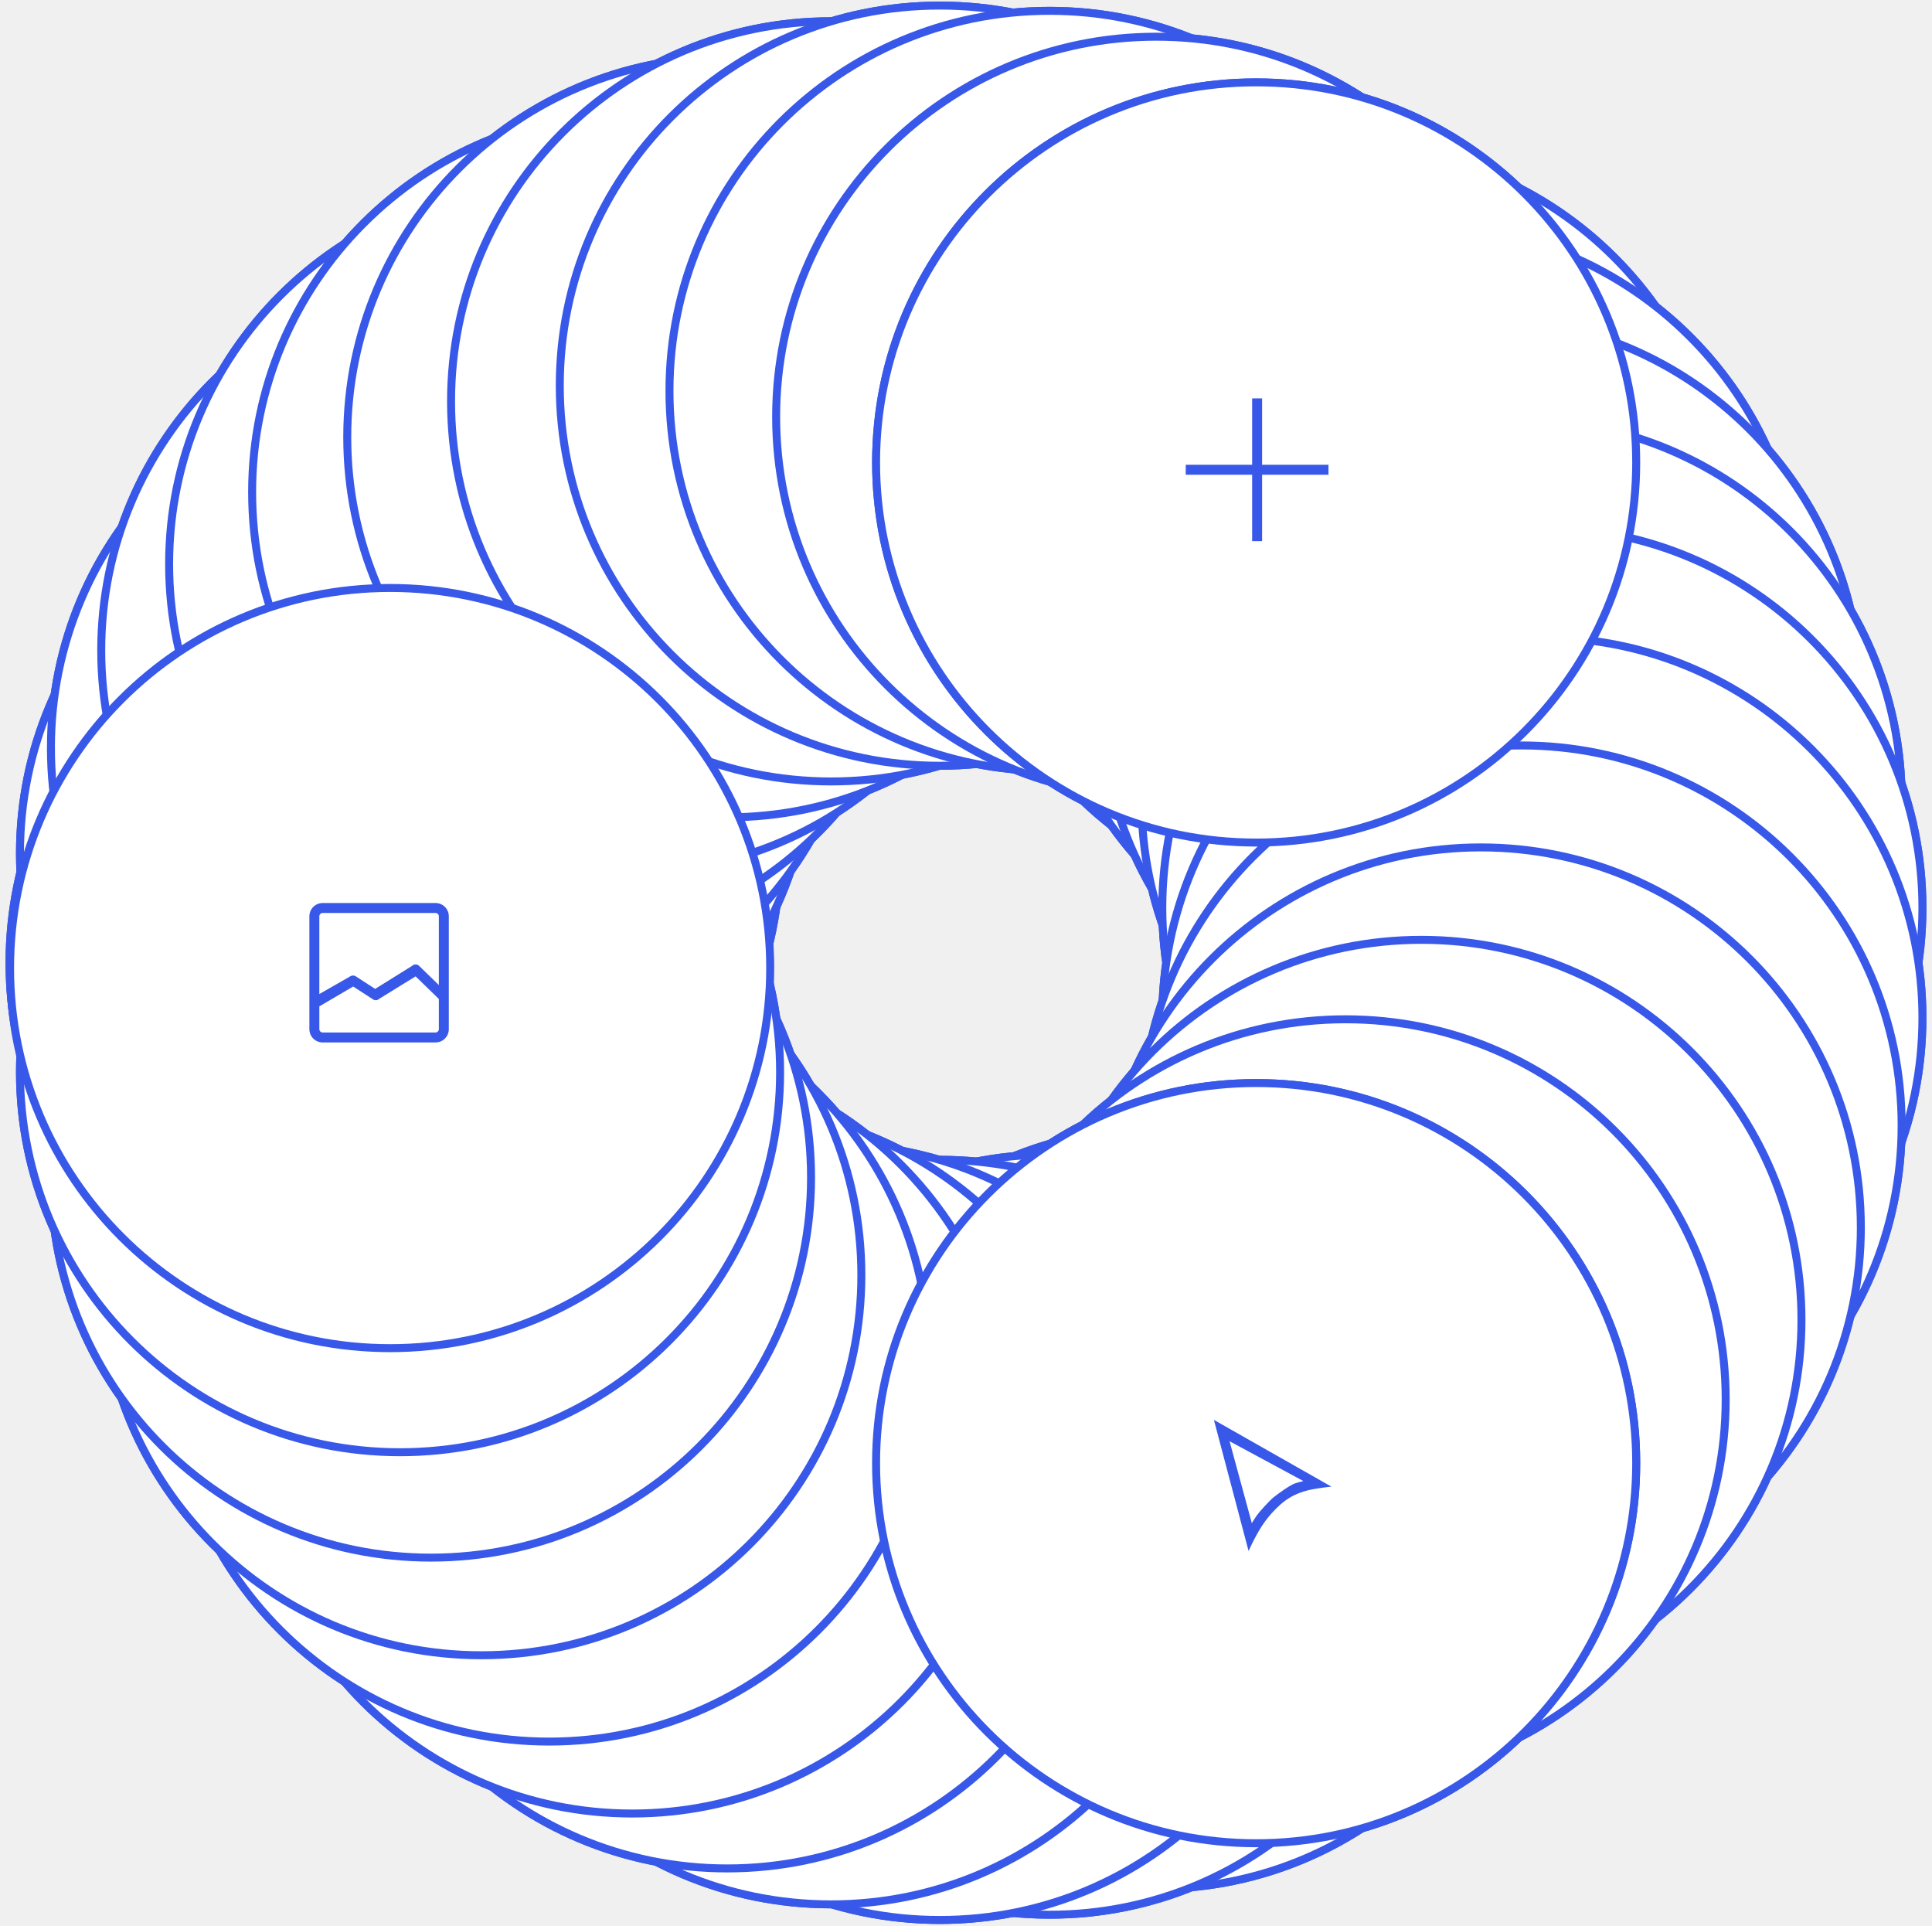
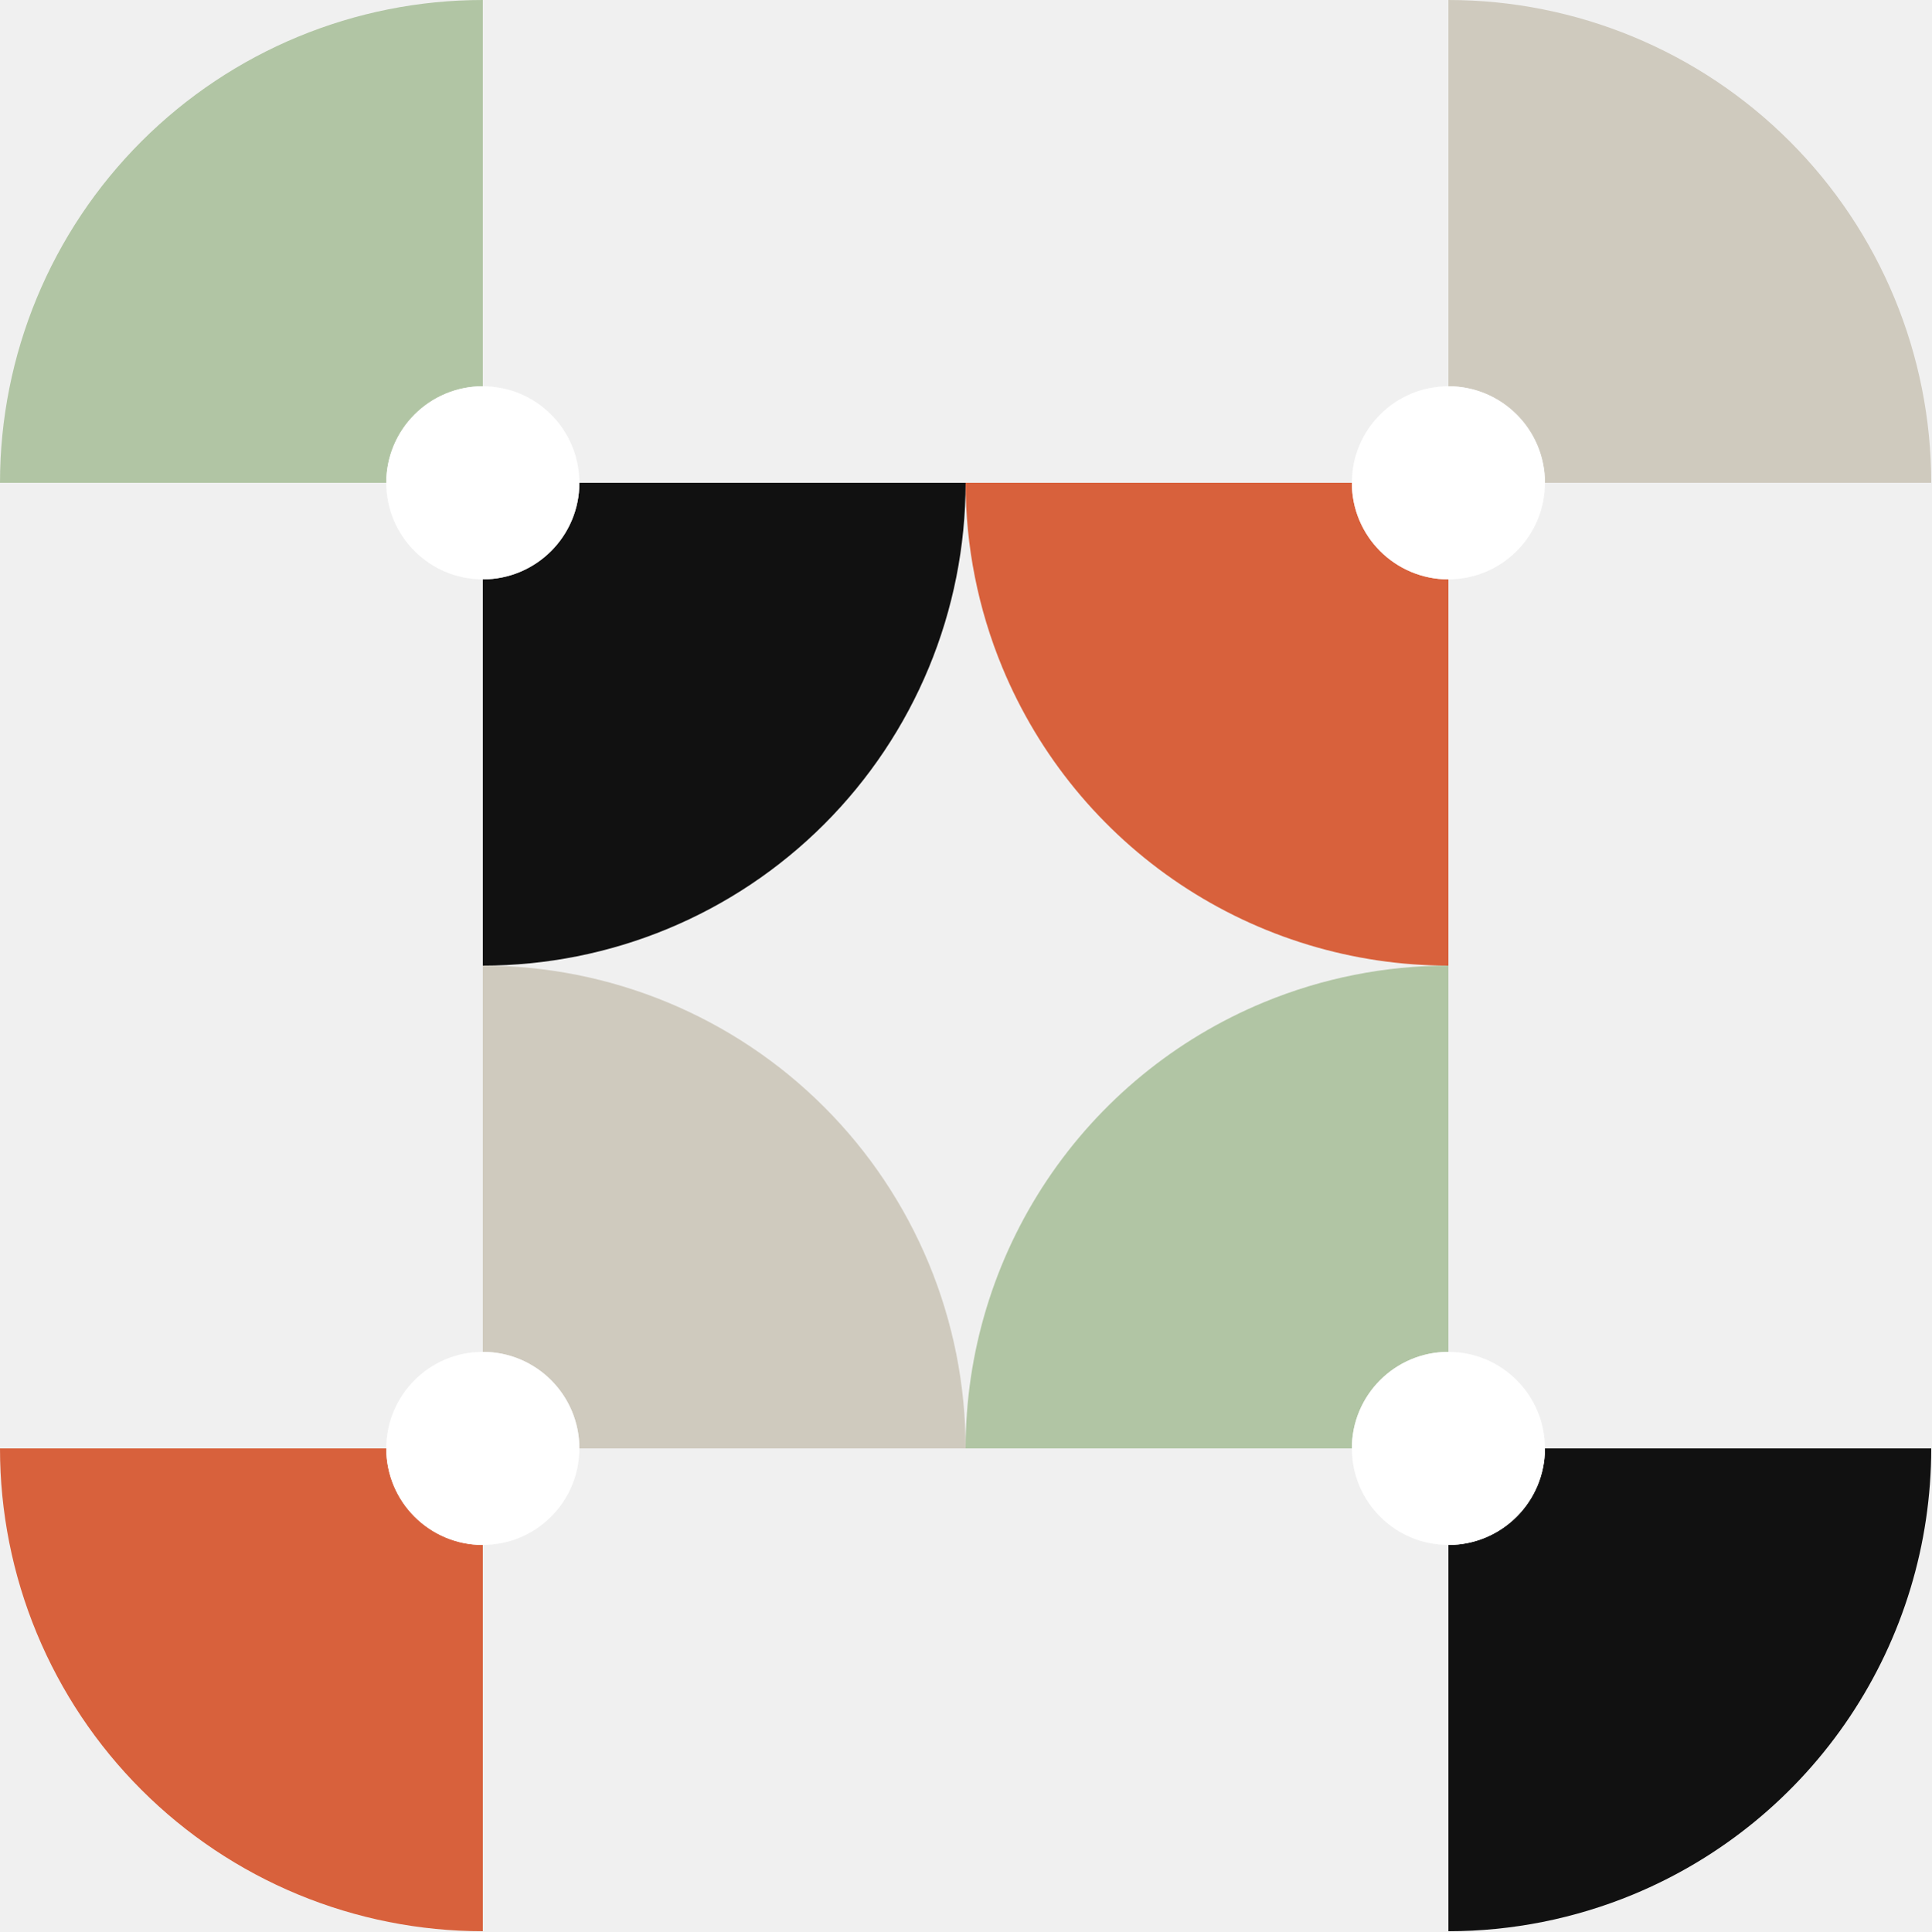
- <svg xmlns="http://www.w3.org/2000/svg" width="291" height="290" viewBox="0 0 291 290" fill="none">
-   <g clip-path="url(#a)">
-     <path fill="#fff" stroke="#3858E9" stroke-miterlimit="10" stroke-width="1.2" d="M1.436 145c0 31.616 25.63 57.246 57.246 57.246 31.617 0 57.247-25.63 57.247-57.246 0-31.617-25.63-57.246-57.247-57.246-31.616 0-57.246 25.629-57.246 57.246Z" />
-     <path fill="#fff" stroke="#3858E9" stroke-miterlimit="10" stroke-width="1.2" d="M3.008 128.532c0 31.616 25.63 57.246 57.247 57.246 31.616 0 57.246-25.63 57.246-57.246 0-31.617-25.63-57.247-57.246-57.247-31.617 0-57.247 25.63-57.247 57.247Z" />
-     <path fill="#fff" stroke="#3858E9" stroke-miterlimit="10" stroke-width="1.2" d="M7.67 112.658c0 31.616 25.63 57.246 57.245 57.246 31.617 0 57.247-25.63 57.247-57.246 0-31.616-25.63-57.246-57.247-57.246-31.616 0-57.246 25.63-57.246 57.246Z" />
-     <path fill="#fff" stroke="#3858E9" stroke-miterlimit="10" stroke-width="1.2" d="M15.247 97.956c0 31.616 25.63 57.246 57.246 57.246 31.617 0 57.247-25.63 57.247-57.246 0-31.617-25.63-57.247-57.247-57.247-31.616 0-57.246 25.63-57.246 57.247Z" />
-     <path fill="#fff" stroke="#3858E9" stroke-miterlimit="10" stroke-width="1.2" d="M25.473 84.953c0 31.616 25.63 57.246 57.247 57.246 31.616 0 57.246-25.63 57.246-57.246 0-31.616-25.63-57.246-57.246-57.246-31.617 0-57.247 25.63-57.247 57.246Z" />
-     <path fill="#fff" stroke="#3858E9" stroke-miterlimit="10" stroke-width="1.2" d="M37.976 74.126c0 31.616 25.63 57.247 57.246 57.247 31.617 0 57.247-25.63 57.247-57.247 0-31.616-25.63-57.246-57.246-57.246-31.617 0-57.247 25.63-57.247 57.246Z" />
-     <path fill="#fff" stroke="#3858E9" stroke-miterlimit="10" stroke-width="1.2" d="M52.303 65.85c0 31.616 25.63 57.246 57.246 57.246 31.616 0 57.246-25.63 57.246-57.246 0-31.616-25.63-57.246-57.246-57.246-31.616 0-57.246 25.63-57.246 57.246Z" />
-     <path fill="#fff" stroke="#3858E9" stroke-miterlimit="10" stroke-width="1.2" d="M67.938 60.444c0 31.617 25.63 57.247 57.246 57.247 31.616 0 57.246-25.63 57.246-57.247 0-31.616-25.63-57.246-57.246-57.246-31.616 0-57.246 25.63-57.246 57.246Z" />
-     <path fill="#fff" stroke="#3858E9" stroke-miterlimit="10" stroke-width="1.2" d="M84.314 58.084c0 31.617 25.63 57.247 57.246 57.247 31.617 0 57.247-25.63 57.247-57.247 0-31.616-25.63-57.246-57.247-57.246-31.616 0-57.246 25.63-57.246 57.246Z" />
-     <path fill="#fff" stroke="#3858E9" stroke-miterlimit="10" stroke-width="1.2" d="M100.836 58.877c0 31.616 25.63 57.246 57.246 57.246 31.616 0 57.246-25.63 57.246-57.246 0-31.617-25.63-57.247-57.246-57.247-31.616 0-57.246 25.63-57.246 57.247Z" />
-     <path fill="#fff" stroke="#3858E9" stroke-miterlimit="10" stroke-width="1.2" d="M116.904 62.774c0 31.617 25.63 57.247 57.247 57.247 31.616 0 57.246-25.63 57.246-57.247 0-31.616-25.63-57.246-57.246-57.246-31.617 0-57.247 25.63-57.247 57.246Z" />
-     <path fill="#fff" stroke="#3858E9" stroke-miterlimit="10" stroke-width="1.2" d="M131.961 69.65c0 31.616 25.63 57.246 57.246 57.246 31.616 0 57.246-25.63 57.246-57.246 0-31.616-25.63-57.246-57.246-57.246-31.616 0-57.246 25.63-57.246 57.246Z" />
-     <path fill="#fff" stroke="#3858E9" stroke-miterlimit="10" stroke-width="1.2" d="M145.432 79.242c0 31.617 25.63 57.247 57.246 57.247 31.616 0 57.246-25.63 57.246-57.247 0-31.616-25.63-57.246-57.246-57.246-31.616 0-57.246 25.63-57.246 57.246Z" />
-     <path fill="#fff" stroke="#3858E9" stroke-miterlimit="10" stroke-width="1.2" d="M156.847 91.21c0 31.617 25.63 57.247 57.246 57.247 31.616 0 57.246-25.63 57.246-57.246 0-31.616-25.63-57.246-57.246-57.246-31.616 0-57.246 25.63-57.246 57.246Z" />
-     <path fill="#fff" stroke="#3858E9" stroke-miterlimit="10" stroke-width="1.2" d="M165.79 105.128c0 31.617 25.63 57.247 57.246 57.247 31.616 0 57.246-25.63 57.246-57.247 0-31.616-25.63-57.246-57.246-57.246-31.616 0-57.246 25.63-57.246 57.246Z" />
-     <path fill="#fff" stroke="#3858E9" stroke-miterlimit="10" stroke-width="1.2" d="M171.934 120.485c0 31.616 25.63 57.246 57.246 57.246 31.617 0 57.247-25.63 57.247-57.246 0-31.617-25.63-57.246-57.247-57.246-31.616 0-57.246 25.63-57.246 57.246Z" />
-     <path fill="#fff" stroke="#3858E9" stroke-miterlimit="10" stroke-width="1.2" d="M175.066 136.733c0 31.616 25.63 57.246 57.246 57.246 31.617 0 57.247-25.63 57.247-57.246 0-31.617-25.63-57.247-57.247-57.247-31.616 0-57.246 25.63-57.246 57.247Z" />
-     <path fill="#fff" stroke="#3858E9" stroke-miterlimit="10" stroke-width="1.2" d="M175.066 153.268c0 31.617 25.63 57.247 57.246 57.247 31.617 0 57.247-25.63 57.247-57.247 0-31.616-25.63-57.246-57.247-57.246-31.616 0-57.246 25.63-57.246 57.246Z" />
-     <path fill="#fff" stroke="#3858E9" stroke-miterlimit="10" stroke-width="1.2" d="M171.934 169.516c0 31.616 25.63 57.246 57.246 57.246 31.617 0 57.247-25.63 57.247-57.246 0-31.616-25.63-57.246-57.247-57.246-31.616 0-57.246 25.63-57.246 57.246Z" />
-     <path fill="#fff" stroke="#3858E9" stroke-miterlimit="10" stroke-width="1.2" d="M165.79 184.873c0 31.616 25.63 57.246 57.246 57.246 31.616 0 57.246-25.63 57.246-57.246 0-31.617-25.63-57.247-57.246-57.247-31.616 0-57.246 25.63-57.246 57.247Z" />
-     <path fill="#fff" stroke="#3858E9" stroke-miterlimit="10" stroke-width="1.2" d="M156.847 198.79c0 31.616 25.63 57.246 57.246 57.246 31.616 0 57.246-25.63 57.246-57.246 0-31.616-25.63-57.246-57.246-57.246-31.616 0-57.246 25.63-57.246 57.246Z" />
-     <path fill="#fff" stroke="#3858E9" stroke-miterlimit="10" stroke-width="1.2" d="M145.432 210.759c0 31.616 25.63 57.246 57.246 57.246 31.616 0 57.246-25.63 57.246-57.246 0-31.617-25.63-57.247-57.246-57.247-31.616 0-57.246 25.63-57.246 57.247Z" />
-     <path fill="#fff" stroke="#3858E9" stroke-miterlimit="10" stroke-width="1.2" d="M131.961 220.359c0 31.616 25.63 57.246 57.246 57.246 31.616 0 57.246-25.63 57.246-57.246 0-31.616-25.63-57.246-57.246-57.246-31.616 0-57.246 25.63-57.246 57.246Z" />
-     <path fill="#fff" stroke="#3858E9" stroke-miterlimit="10" stroke-width="1.2" d="M116.904 227.227c0 31.616 25.63 57.246 57.247 57.246 31.616 0 57.246-25.63 57.246-57.246 0-31.617-25.63-57.247-57.246-57.247-31.617 0-57.247 25.63-57.247 57.247Z" />
-     <path fill="#fff" stroke="#3858E9" stroke-miterlimit="10" stroke-width="1.2" d="M100.836 231.124c0 31.617 25.63 57.247 57.246 57.247 31.616 0 57.246-25.63 57.246-57.247 0-31.616-25.63-57.246-57.246-57.246-31.616 0-57.246 25.63-57.246 57.246Z" />
-     <path fill="#fff" stroke="#3858E9" stroke-miterlimit="10" stroke-width="1.2" d="M84.314 231.917c0 31.616 25.63 57.246 57.246 57.246 31.617 0 57.247-25.63 57.247-57.246 0-31.616-25.63-57.246-57.247-57.246-31.616 0-57.246 25.63-57.246 57.246Z" />
-     <path fill="#fff" stroke="#3858E9" stroke-miterlimit="10" stroke-width="1.2" d="M67.938 229.565c0 31.616 25.63 57.246 57.246 57.246 31.616 0 57.246-25.63 57.246-57.246 0-31.617-25.63-57.247-57.246-57.247-31.616 0-57.246 25.63-57.246 57.247Z" />
-     <path fill="#fff" stroke="#3858E9" stroke-miterlimit="10" stroke-width="1.2" d="M52.303 224.151c0 31.617 25.63 57.247 57.246 57.247 31.616 0 57.246-25.63 57.246-57.247 0-31.616-25.63-57.246-57.246-57.246-31.616 0-57.246 25.63-57.246 57.246Z" />
-     <path fill="#fff" stroke="#3858E9" stroke-miterlimit="10" stroke-width="1.2" d="M37.976 215.883c0 31.616 25.63 57.246 57.246 57.246 31.617 0 57.247-25.63 57.247-57.246 0-31.617-25.63-57.247-57.246-57.247-31.617 0-57.247 25.63-57.247 57.247Z" />
-     <path fill="#fff" stroke="#3858E9" stroke-miterlimit="10" stroke-width="1.2" d="M25.473 205.048c0 31.616 25.63 57.246 57.247 57.246 31.616 0 57.246-25.63 57.246-57.246 0-31.616-25.63-57.246-57.246-57.246-31.617 0-57.247 25.63-57.247 57.246Z" />
-     <path fill="#fff" stroke="#3858E9" stroke-miterlimit="10" stroke-width="1.2" d="M15.247 192.045c0 31.617 25.63 57.247 57.246 57.247 31.617 0 57.247-25.63 57.247-57.247 0-31.616-25.63-57.246-57.247-57.246-31.616 0-57.246 25.63-57.246 57.246Z" />
-     <path fill="#fff" stroke="#3858E9" stroke-miterlimit="10" stroke-width="1.2" d="M7.67 177.343c0 31.616 25.63 57.246 57.245 57.246 31.617 0 57.247-25.63 57.247-57.246 0-31.616-25.63-57.246-57.247-57.246-31.616 0-57.246 25.63-57.246 57.246Z" />
-     <path fill="#fff" stroke="#3858E9" stroke-miterlimit="10" stroke-width="1.2" d="M3.008 161.469c0 31.617 25.63 57.247 57.247 57.247 31.616 0 57.246-25.63 57.246-57.247 0-31.616-25.63-57.246-57.246-57.246-31.617 0-57.247 25.63-57.247 57.246Z" />
-     <path fill="#fff" stroke="#3858E9" stroke-miterlimit="10" stroke-width="1.2" d="M1.436 145c0 31.616 25.63 57.246 57.246 57.246 31.617 0 57.247-25.63 57.247-57.246 0-31.617-25.63-57.246-57.247-57.246-31.616 0-57.246 25.629-57.246 57.246Z" />
-     <path fill="#fff" stroke="#3858E9" stroke-miterlimit="10" stroke-width="1.2" d="M3.008 128.532c0 31.616 25.63 57.246 57.247 57.246 31.616 0 57.246-25.63 57.246-57.246 0-31.617-25.63-57.247-57.246-57.247-31.617 0-57.247 25.63-57.247 57.247Z" />
-     <path fill="#fff" stroke="#3858E9" stroke-miterlimit="10" stroke-width="1.2" d="M7.67 112.658c0 31.616 25.63 57.246 57.245 57.246 31.617 0 57.247-25.63 57.247-57.246 0-31.616-25.63-57.246-57.247-57.246-31.616 0-57.246 25.63-57.246 57.246Z" />
-     <path fill="#fff" stroke="#3858E9" stroke-miterlimit="10" stroke-width="1.2" d="M15.247 97.956c0 31.616 25.63 57.246 57.246 57.246 31.617 0 57.247-25.63 57.247-57.246 0-31.617-25.63-57.247-57.247-57.247-31.616 0-57.246 25.63-57.246 57.247Z" />
-     <path fill="#fff" stroke="#3858E9" stroke-miterlimit="10" stroke-width="1.2" d="M25.473 84.953c0 31.616 25.63 57.246 57.247 57.246 31.616 0 57.246-25.63 57.246-57.246 0-31.616-25.63-57.246-57.246-57.246-31.617 0-57.247 25.63-57.247 57.246Z" />
-     <path fill="#fff" stroke="#3858E9" stroke-miterlimit="10" stroke-width="1.2" d="M37.976 74.126c0 31.616 25.63 57.247 57.246 57.247 31.617 0 57.247-25.63 57.247-57.247 0-31.616-25.63-57.246-57.246-57.246-31.617 0-57.247 25.63-57.247 57.246Z" />
-     <path fill="#fff" stroke="#3858E9" stroke-miterlimit="10" stroke-width="1.2" d="M52.303 65.85c0 31.616 25.63 57.246 57.246 57.246 31.616 0 57.246-25.63 57.246-57.246 0-31.616-25.63-57.246-57.246-57.246-31.616 0-57.246 25.63-57.246 57.246Z" />
-     <path fill="#fff" stroke="#3858E9" stroke-miterlimit="10" stroke-width="1.2" d="M67.938 60.444c0 31.617 25.63 57.247 57.246 57.247 31.616 0 57.246-25.63 57.246-57.247 0-31.616-25.63-57.246-57.246-57.246-31.616 0-57.246 25.63-57.246 57.246Z" />
-     <path fill="#fff" stroke="#3858E9" stroke-miterlimit="10" stroke-width="1.2" d="M84.314 58.084c0 31.617 25.63 57.247 57.246 57.247 31.617 0 57.247-25.63 57.247-57.247 0-31.616-25.63-57.246-57.247-57.246-31.616 0-57.246 25.63-57.246 57.246Z" />
-     <path fill="#fff" stroke="#3858E9" stroke-miterlimit="10" stroke-width="1.2" d="M100.836 58.877c0 31.616 25.63 57.246 57.246 57.246 31.616 0 57.246-25.63 57.246-57.246 0-31.617-25.63-57.247-57.246-57.247-31.616 0-57.246 25.63-57.246 57.247Z" />
-     <path fill="#fff" stroke="#3858E9" stroke-miterlimit="10" stroke-width="1.2" d="M116.904 62.774c0 31.617 25.63 57.247 57.247 57.247 31.616 0 57.246-25.63 57.246-57.247 0-31.616-25.63-57.246-57.246-57.246-31.617 0-57.247 25.63-57.247 57.246Z" />
-     <path fill="#fff" stroke="#3858E9" stroke-miterlimit="10" stroke-width="1.2" d="M131.961 69.65c0 31.616 25.63 57.246 57.246 57.246 31.616 0 57.246-25.63 57.246-57.246 0-31.616-25.63-57.246-57.246-57.246-31.616 0-57.246 25.63-57.246 57.246Z" />
-     <path fill="#fff" stroke="#3858E9" stroke-miterlimit="10" stroke-width="1.2" d="M145.432 79.242c0 31.617 25.63 57.247 57.246 57.247 31.616 0 57.246-25.63 57.246-57.247 0-31.616-25.63-57.246-57.246-57.246-31.616 0-57.246 25.63-57.246 57.246Z" />
-     <path fill="#fff" stroke="#3858E9" stroke-miterlimit="10" stroke-width="1.2" d="M156.847 91.21c0 31.617 25.63 57.247 57.246 57.247 31.616 0 57.246-25.63 57.246-57.246 0-31.616-25.63-57.246-57.246-57.246-31.616 0-57.246 25.63-57.246 57.246Z" />
-     <path fill="#fff" stroke="#3858E9" stroke-miterlimit="10" stroke-width="1.2" d="M165.79 105.128c0 31.617 25.63 57.247 57.246 57.247 31.616 0 57.246-25.63 57.246-57.247 0-31.616-25.63-57.246-57.246-57.246-31.616 0-57.246 25.63-57.246 57.246Z" />
-     <path fill="#fff" stroke="#3858E9" stroke-miterlimit="10" stroke-width="1.2" d="M171.934 120.485c0 31.616 25.63 57.246 57.246 57.246 31.617 0 57.247-25.63 57.247-57.246 0-31.617-25.63-57.246-57.247-57.246-31.616 0-57.246 25.63-57.246 57.246Z" />
-     <path fill="#fff" stroke="#3858E9" stroke-miterlimit="10" stroke-width="1.2" d="M175.066 136.733c0 31.616 25.63 57.246 57.246 57.246 31.617 0 57.247-25.63 57.247-57.246 0-31.617-25.63-57.247-57.247-57.247-31.616 0-57.246 25.63-57.246 57.247Z" />
-     <path fill="#fff" stroke="#3858E9" stroke-miterlimit="10" stroke-width="1.2" d="M175.066 153.268c0 31.617 25.63 57.247 57.246 57.247 31.617 0 57.247-25.63 57.247-57.247 0-31.616-25.63-57.246-57.247-57.246-31.616 0-57.246 25.63-57.246 57.246Z" />
-     <path fill="#fff" stroke="#3858E9" stroke-miterlimit="10" stroke-width="1.2" d="M171.934 169.516c0 31.616 25.63 57.246 57.246 57.246 31.617 0 57.247-25.63 57.247-57.246 0-31.616-25.63-57.246-57.247-57.246-31.616 0-57.246 25.63-57.246 57.246Z" />
-     <path fill="#fff" stroke="#3858E9" stroke-miterlimit="10" stroke-width="1.2" d="M165.79 184.873c0 31.616 25.63 57.246 57.246 57.246 31.616 0 57.246-25.63 57.246-57.246 0-31.617-25.63-57.247-57.246-57.247-31.616 0-57.246 25.63-57.246 57.247Z" />
-     <path fill="#fff" stroke="#3858E9" stroke-miterlimit="10" stroke-width="1.2" d="M156.847 198.79c0 31.616 25.63 57.246 57.246 57.246 31.616 0 57.246-25.63 57.246-57.246 0-31.616-25.63-57.246-57.246-57.246-31.616 0-57.246 25.63-57.246 57.246Z" />
-     <path fill="#fff" stroke="#3858E9" stroke-miterlimit="10" stroke-width="1.2" d="M145.432 210.759c0 31.616 25.63 57.246 57.246 57.246 31.616 0 57.246-25.63 57.246-57.246 0-31.617-25.63-57.247-57.246-57.247-31.616 0-57.246 25.63-57.246 57.247Z" />
-     <path fill="#fff" stroke="#3858E9" stroke-miterlimit="10" stroke-width="1.2" d="M131.961 220.359c0 31.616 25.63 57.246 57.246 57.246 31.616 0 57.246-25.63 57.246-57.246 0-31.616-25.63-57.246-57.246-57.246-31.616 0-57.246 25.63-57.246 57.246Z" />
-     <path fill="#fff" stroke="#3858E9" stroke-miterlimit="10" stroke-width="1.2" d="M116.904 227.227c0 31.616 25.63 57.246 57.247 57.246 31.616 0 57.246-25.63 57.246-57.246 0-31.617-25.63-57.247-57.246-57.247-31.617 0-57.247 25.63-57.247 57.247Z" />
-     <path fill="#fff" stroke="#3858E9" stroke-miterlimit="10" stroke-width="1.2" d="M100.836 231.124c0 31.617 25.63 57.247 57.246 57.247 31.616 0 57.246-25.63 57.246-57.247 0-31.616-25.63-57.246-57.246-57.246-31.616 0-57.246 25.63-57.246 57.246Z" />
-     <path fill="#fff" stroke="#3858E9" stroke-miterlimit="10" stroke-width="1.2" d="M84.314 231.917c0 31.616 25.63 57.246 57.246 57.246 31.617 0 57.247-25.63 57.247-57.246 0-31.616-25.63-57.246-57.247-57.246-31.616 0-57.246 25.63-57.246 57.246Z" />
-     <path fill="#fff" stroke="#3858E9" stroke-miterlimit="10" stroke-width="1.2" d="M67.938 229.565c0 31.616 25.63 57.246 57.246 57.246 31.616 0 57.246-25.63 57.246-57.246 0-31.617-25.63-57.247-57.246-57.247-31.616 0-57.246 25.63-57.246 57.247Z" />
-     <path fill="#fff" stroke="#3858E9" stroke-miterlimit="10" stroke-width="1.2" d="M52.303 224.151c0 31.617 25.63 57.247 57.246 57.247 31.616 0 57.246-25.63 57.246-57.247 0-31.616-25.63-57.246-57.246-57.246-31.616 0-57.246 25.63-57.246 57.246Z" />
-     <path fill="#fff" stroke="#3858E9" stroke-miterlimit="10" stroke-width="1.2" d="M37.976 215.883c0 31.616 25.63 57.246 57.246 57.246 31.617 0 57.247-25.63 57.247-57.246 0-31.617-25.63-57.247-57.246-57.247-31.617 0-57.247 25.63-57.247 57.247Z" />
-     <path fill="#fff" stroke="#3858E9" stroke-miterlimit="10" stroke-width="1.2" d="M25.473 205.048c0 31.616 25.63 57.246 57.247 57.246 31.616 0 57.246-25.63 57.246-57.246 0-31.616-25.63-57.246-57.246-57.246-31.617 0-57.247 25.63-57.247 57.246Z" />
-     <path fill="#fff" stroke="#3858E9" stroke-miterlimit="10" stroke-width="1.2" d="M15.247 192.045c0 31.617 25.63 57.247 57.246 57.247 31.617 0 57.247-25.63 57.247-57.247 0-31.616-25.63-57.246-57.247-57.246-31.616 0-57.246 25.63-57.246 57.246Z" />
-     <path fill="#fff" stroke="#3858E9" stroke-miterlimit="10" stroke-width="1.2" d="M7.67 177.343c0 31.616 25.63 57.246 57.245 57.246 31.617 0 57.247-25.63 57.247-57.246 0-31.616-25.63-57.246-57.247-57.246-31.616 0-57.246 25.63-57.246 57.246Z" />
-     <path fill="#fff" stroke="#3858E9" stroke-miterlimit="10" stroke-width="1.2" d="M3.008 161.469c0 31.617 25.63 57.247 57.247 57.247 31.616 0 57.246-25.63 57.246-57.247 0-31.616-25.63-57.246-57.246-57.246-31.617 0-57.247 25.63-57.247 57.246Z" />
-     <path fill="#fff" stroke="#3858E9" stroke-miterlimit="10" stroke-width="1.2" d="M1.517 145.797c0 31.616 25.63 57.246 57.246 57.246 31.616 0 57.246-25.63 57.246-57.246 0-31.616-25.63-57.246-57.246-57.246-31.616 0-57.246 25.63-57.246 57.246ZM131.954 69.648c0 31.617 25.63 57.247 57.247 57.247 31.616 0 57.246-25.63 57.246-57.247 0-31.616-25.63-57.246-57.246-57.246-31.617 0-57.247 25.63-57.247 57.246Z" />
-     <path fill="#3858E9" fill-rule="evenodd" d="M48.6 137.5h17a.5.5 0 0 1 .5.5v10.357l-2.978-2.895a.75.75 0 0 0-1.046 0l-5.57 3.472-2.928-1.897a.75.75 0 0 0-.85.024l-4.629 2.646V138a.5.5 0 0 1 .5-.5Zm-.5 14.064V155a.5.5 0 0 0 .5.5h17a.5.5 0 0 0 .5-.5v-4.597l-.024.024-3.477-3.381-5.477 3.381a.749.749 0 0 1-.93.091l-2.996-1.941-5.097 2.987ZM46.6 138a2 2 0 0 1 2-2h17a2 2 0 0 1 2 2v17a2 2 0 0 1-2 2h-17a2 2 0 0 1-2-2v-17Z" clip-rule="evenodd" />
-     <path fill="#fff" stroke="#3858E9" stroke-miterlimit="10" stroke-width="1.2" d="M131.954 220.359c0 31.616 25.63 57.246 57.247 57.246 31.616 0 57.246-25.63 57.246-57.246 0-31.616-25.63-57.246-57.246-57.246-31.617 0-57.247 25.63-57.247 57.246Z" />
-     <path fill="#3858E9" fill-rule="evenodd" d="M189.085 231.51c-.609 1.147-1.023 2.08-1.023 2.08l-5.222-19.745 17.705 10.057s-1.052.088-2.357.31c-1.565.266-3.496.725-5.411 2.453-1.921 1.733-2.951 3.448-3.692 4.845Zm-.533-2.112c.223-.372.459-.744.702-1.096.452-.654 1.994-2.337 2.589-2.811.636-.506 2.479-1.85 3.243-2.094.4-.128.817-.24 1.231-.338l-11.12-6.001 3.355 12.34Z" clip-rule="evenodd" />
-     <path fill="#3858E9" d="M188.599 71.5v10h1.5v-10h10V70h-10V60h-1.5v10h-10v1.5h10Z" />
+ <svg xmlns="http://www.w3.org/2000/svg" width="290" height="290" viewBox="0 0 290 290" fill="none">
+   <g clip-path="url(#clip0_941_5603)">
+     <path d="M290 217.5C290.001 231.839 285.749 245.857 277.783 257.779C269.816 269.702 258.493 278.994 245.245 284.481C236.449 288.125 227.021 290 217.5 290V232C219.404 232 221.29 231.625 223.049 230.897C224.808 230.168 226.407 229.1 227.753 227.753C229.1 226.407 230.168 224.808 230.897 223.049C231.625 221.29 232 219.404 232 217.5H290Z" fill="#111111" />
+     <path d="M145 217.5C144.999 203.161 149.251 189.143 157.218 177.221C165.184 165.298 176.508 156.006 189.756 150.519C198.552 146.875 207.979 145 217.5 145V203C215.596 203 213.71 203.375 211.951 204.103C210.192 204.832 208.593 205.9 207.247 207.247C205.9 208.593 204.832 210.192 204.103 211.951C203.375 213.71 203 215.596 203 217.5H145Z" fill="#B1C5A4" />
+     <path d="M203 217.5C203 225.508 209.492 232 217.5 232C225.508 232 232 225.508 232 217.5C232 209.492 225.508 203 217.5 203C209.492 203 203 209.492 203 217.5Z" fill="white" />
+     <path d="M72.5 145C82.021 145 91.448 146.875 100.245 150.518C109.041 154.162 117.033 159.502 123.765 166.235C130.498 172.967 135.838 180.959 139.482 189.755C143.125 198.551 145 207.979 145 217.5H87C87 213.654 85.472 209.966 82.753 207.247C80.034 204.528 76.346 203 72.5 203V145Z" fill="#CFCABE" />
+     <path d="M72.5 290C62.979 290 53.551 288.125 44.755 284.482C35.959 280.838 27.967 275.498 21.235 268.765C14.502 262.033 9.162 254.041 5.518 245.245C1.874 236.449 -0.001 227.021 1.38912e-07 217.5H58C58 221.346 59.528 225.034 62.247 227.753C64.966 230.472 68.654 232 72.5 232V290Z" fill="#D8613C" />
+     <path d="M58 217.5C58 225.508 64.492 232 72.5 232C80.508 232 87 225.508 87 217.5C87 209.492 80.508 203 72.5 203C64.492 203 58 209.492 58 217.5Z" fill="white" />
+     <path d="M0 72.5C0 53.272 7.638 34.831 21.235 21.235C34.831 7.638 53.272 0 72.5 0V58C68.654 58 64.966 59.528 62.247 62.247C59.528 64.966 58 68.654 58 72.5H0Z" fill="#B1C5A4" />
+     <path d="M145 72.5C145 82.021 143.125 91.448 139.482 100.245C135.838 109.041 130.498 117.033 123.765 123.765C117.033 130.498 109.041 135.838 100.245 139.482C91.449 143.125 82.021 145 72.5 145V87C76.346 87 80.034 85.472 82.753 82.753C85.472 80.034 87 76.346 87 72.5H145Z" fill="#111111" />
+     <path d="M58 72.5C58 80.508 64.492 87 72.5 87C80.508 87 87 80.508 87 72.5C87 64.492 80.508 58 72.5 58C64.492 58 58 64.492 58 72.5Z" fill="white" />
+     <path d="M217.5 0C236.728 0.001 255.168 7.639 268.765 21.235C275.497 27.967 280.838 35.959 284.481 44.755C288.125 53.551 290 62.979 290 72.5H232C232 70.596 231.625 68.71 230.897 66.951C230.168 65.192 229.1 63.593 227.753 62.247C226.407 60.901 224.808 59.832 223.049 59.104C221.29 58.375 219.404 58 217.5 58V0Z" fill="#CFCABE" />
+     <path d="M217.5 145C203.161 145.001 189.143 140.749 177.221 132.782C165.298 124.816 156.006 113.492 150.519 100.244C146.875 91.448 145 82.021 145 72.5H203C203 74.404 203.375 76.29 204.103 78.049C204.832 79.808 205.9 81.407 207.247 82.753C208.593 84.1 210.192 85.168 211.951 85.897C213.71 86.625 215.596 87 217.5 87V145Z" fill="#D8613C" />
+     <path d="M203 72.5C203 80.508 209.492 87 217.5 87C225.508 87 232 80.508 232 72.5C232 64.492 225.508 58 217.5 58C209.492 58 203 64.492 203 72.5Z" fill="white" />
  </g>
  <defs>
-     <clipPath id="a">
-       <path fill="#fff" d="M290.401 0v290H.599V0z" />
+     <clipPath id="clip0_941_5603">
+       <rect width="290" height="290" fill="white" />
    </clipPath>
  </defs>
</svg>
